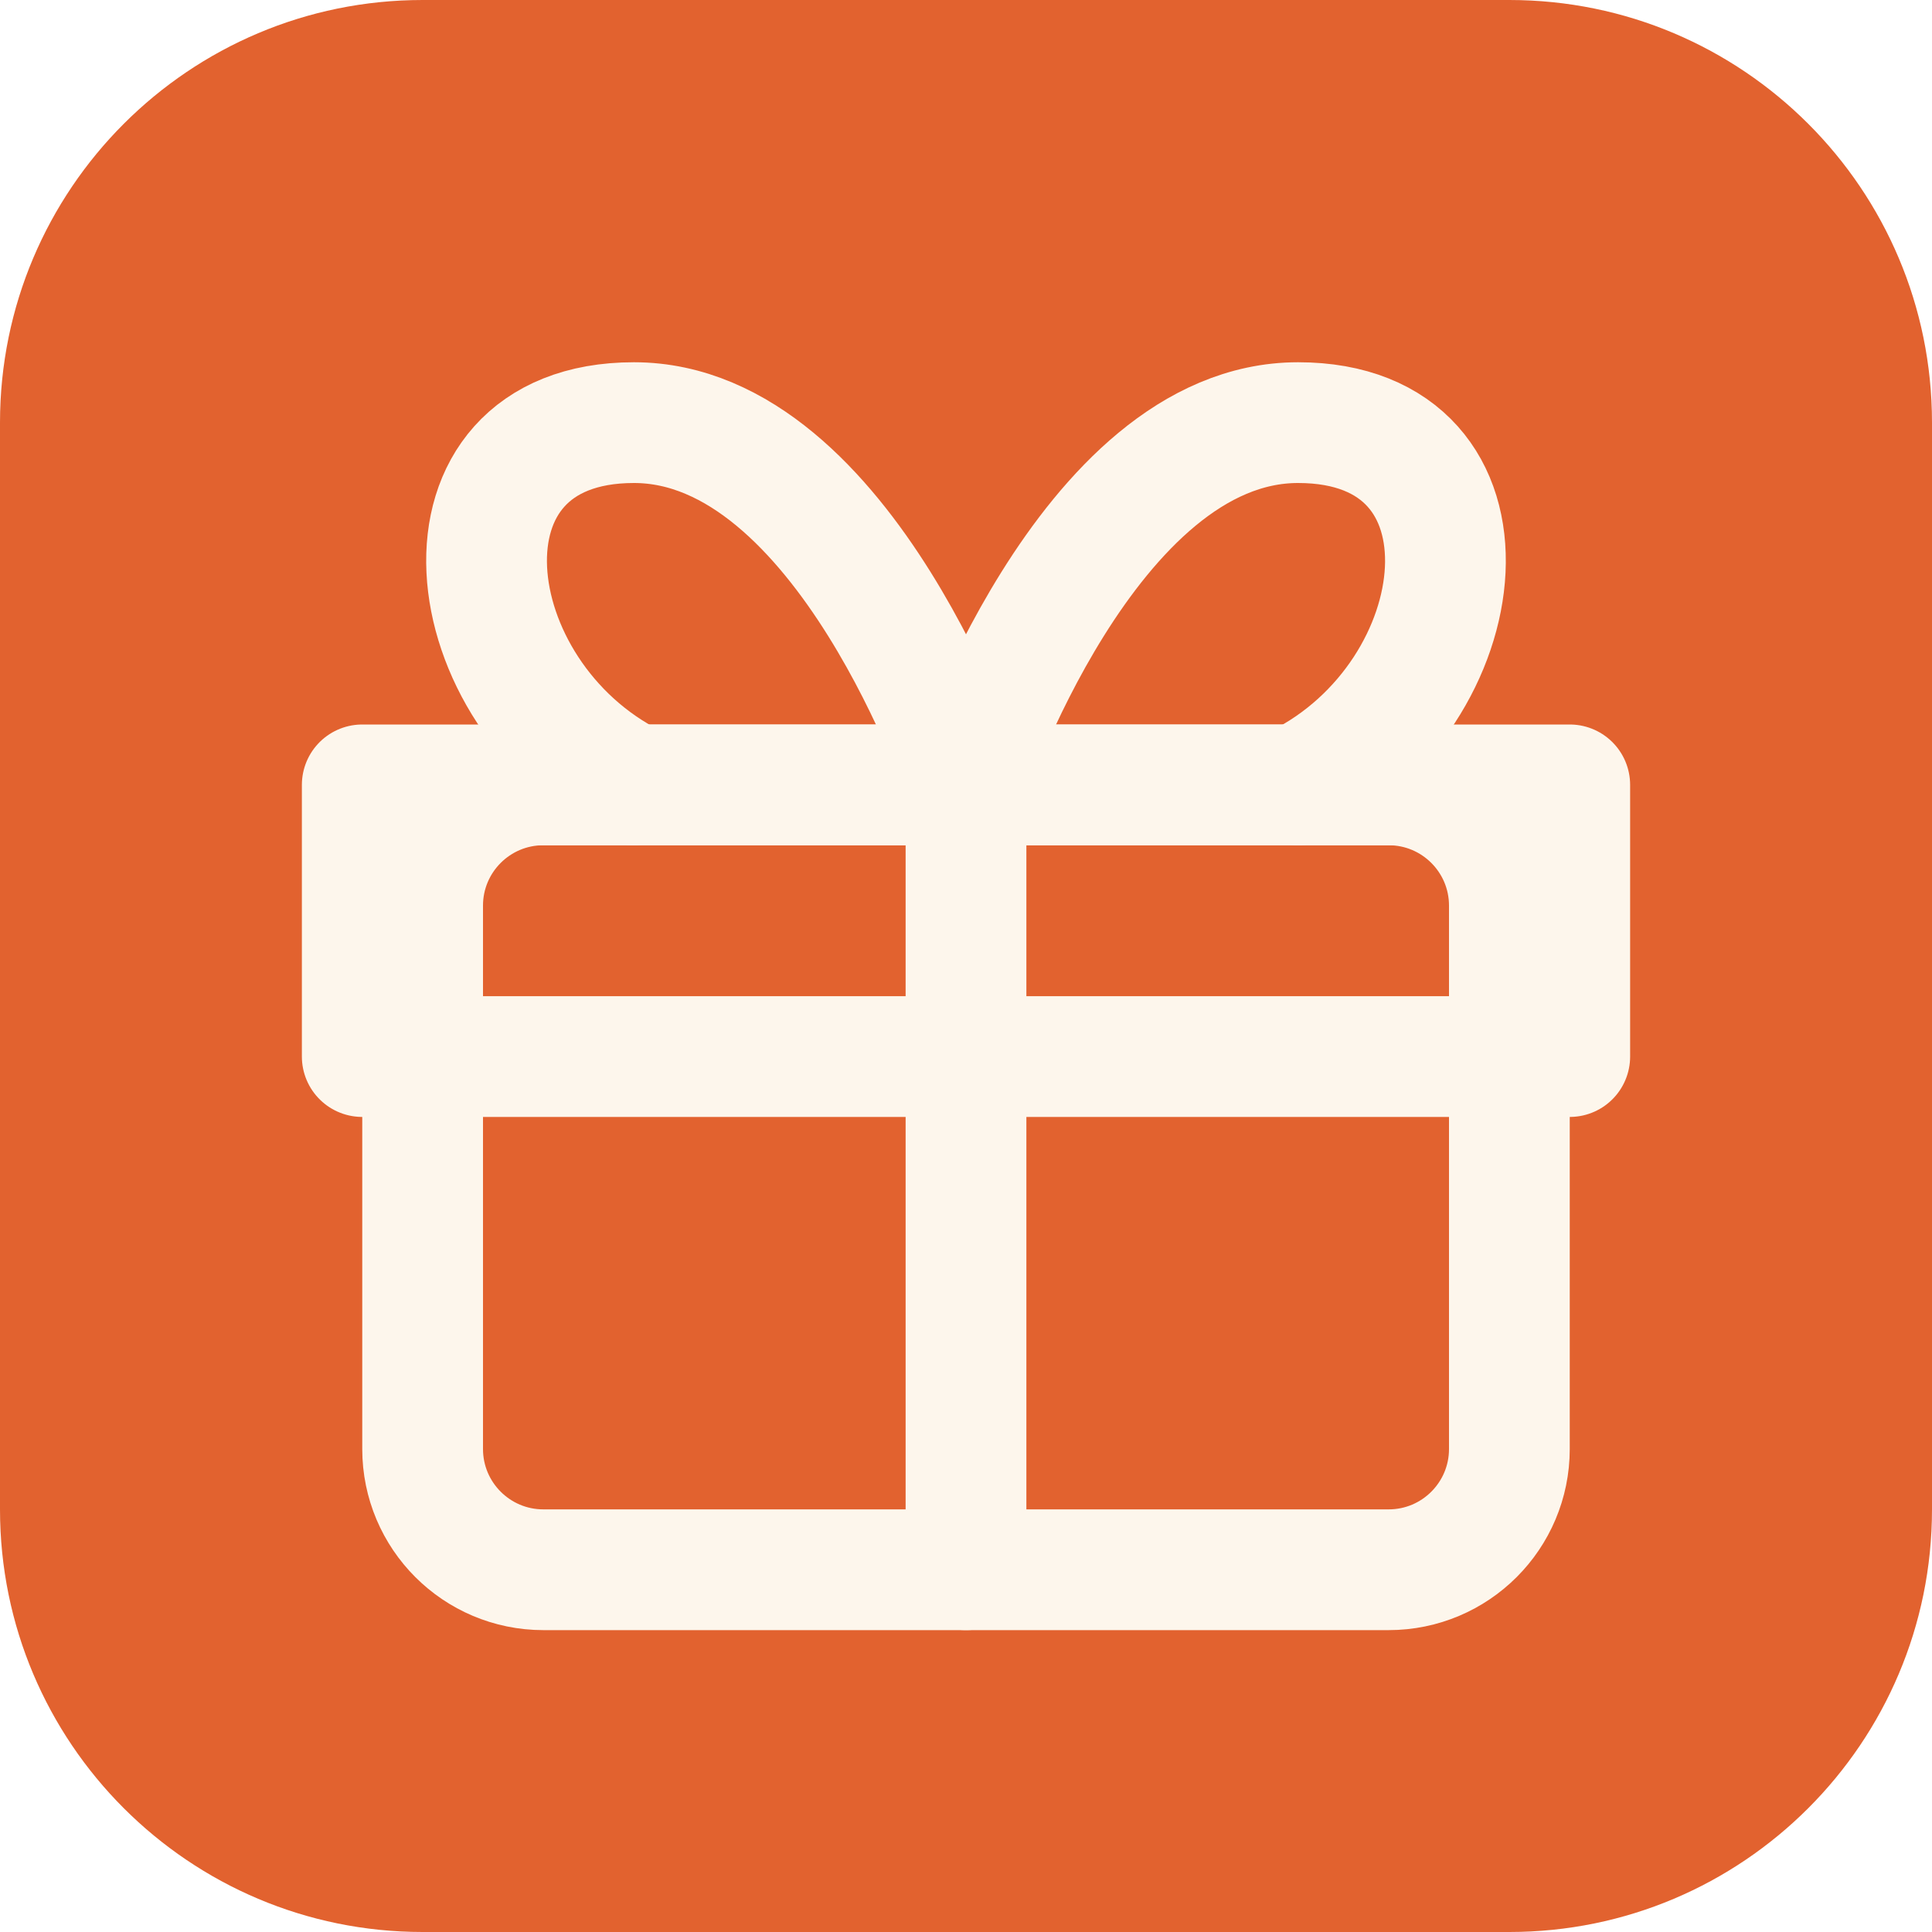
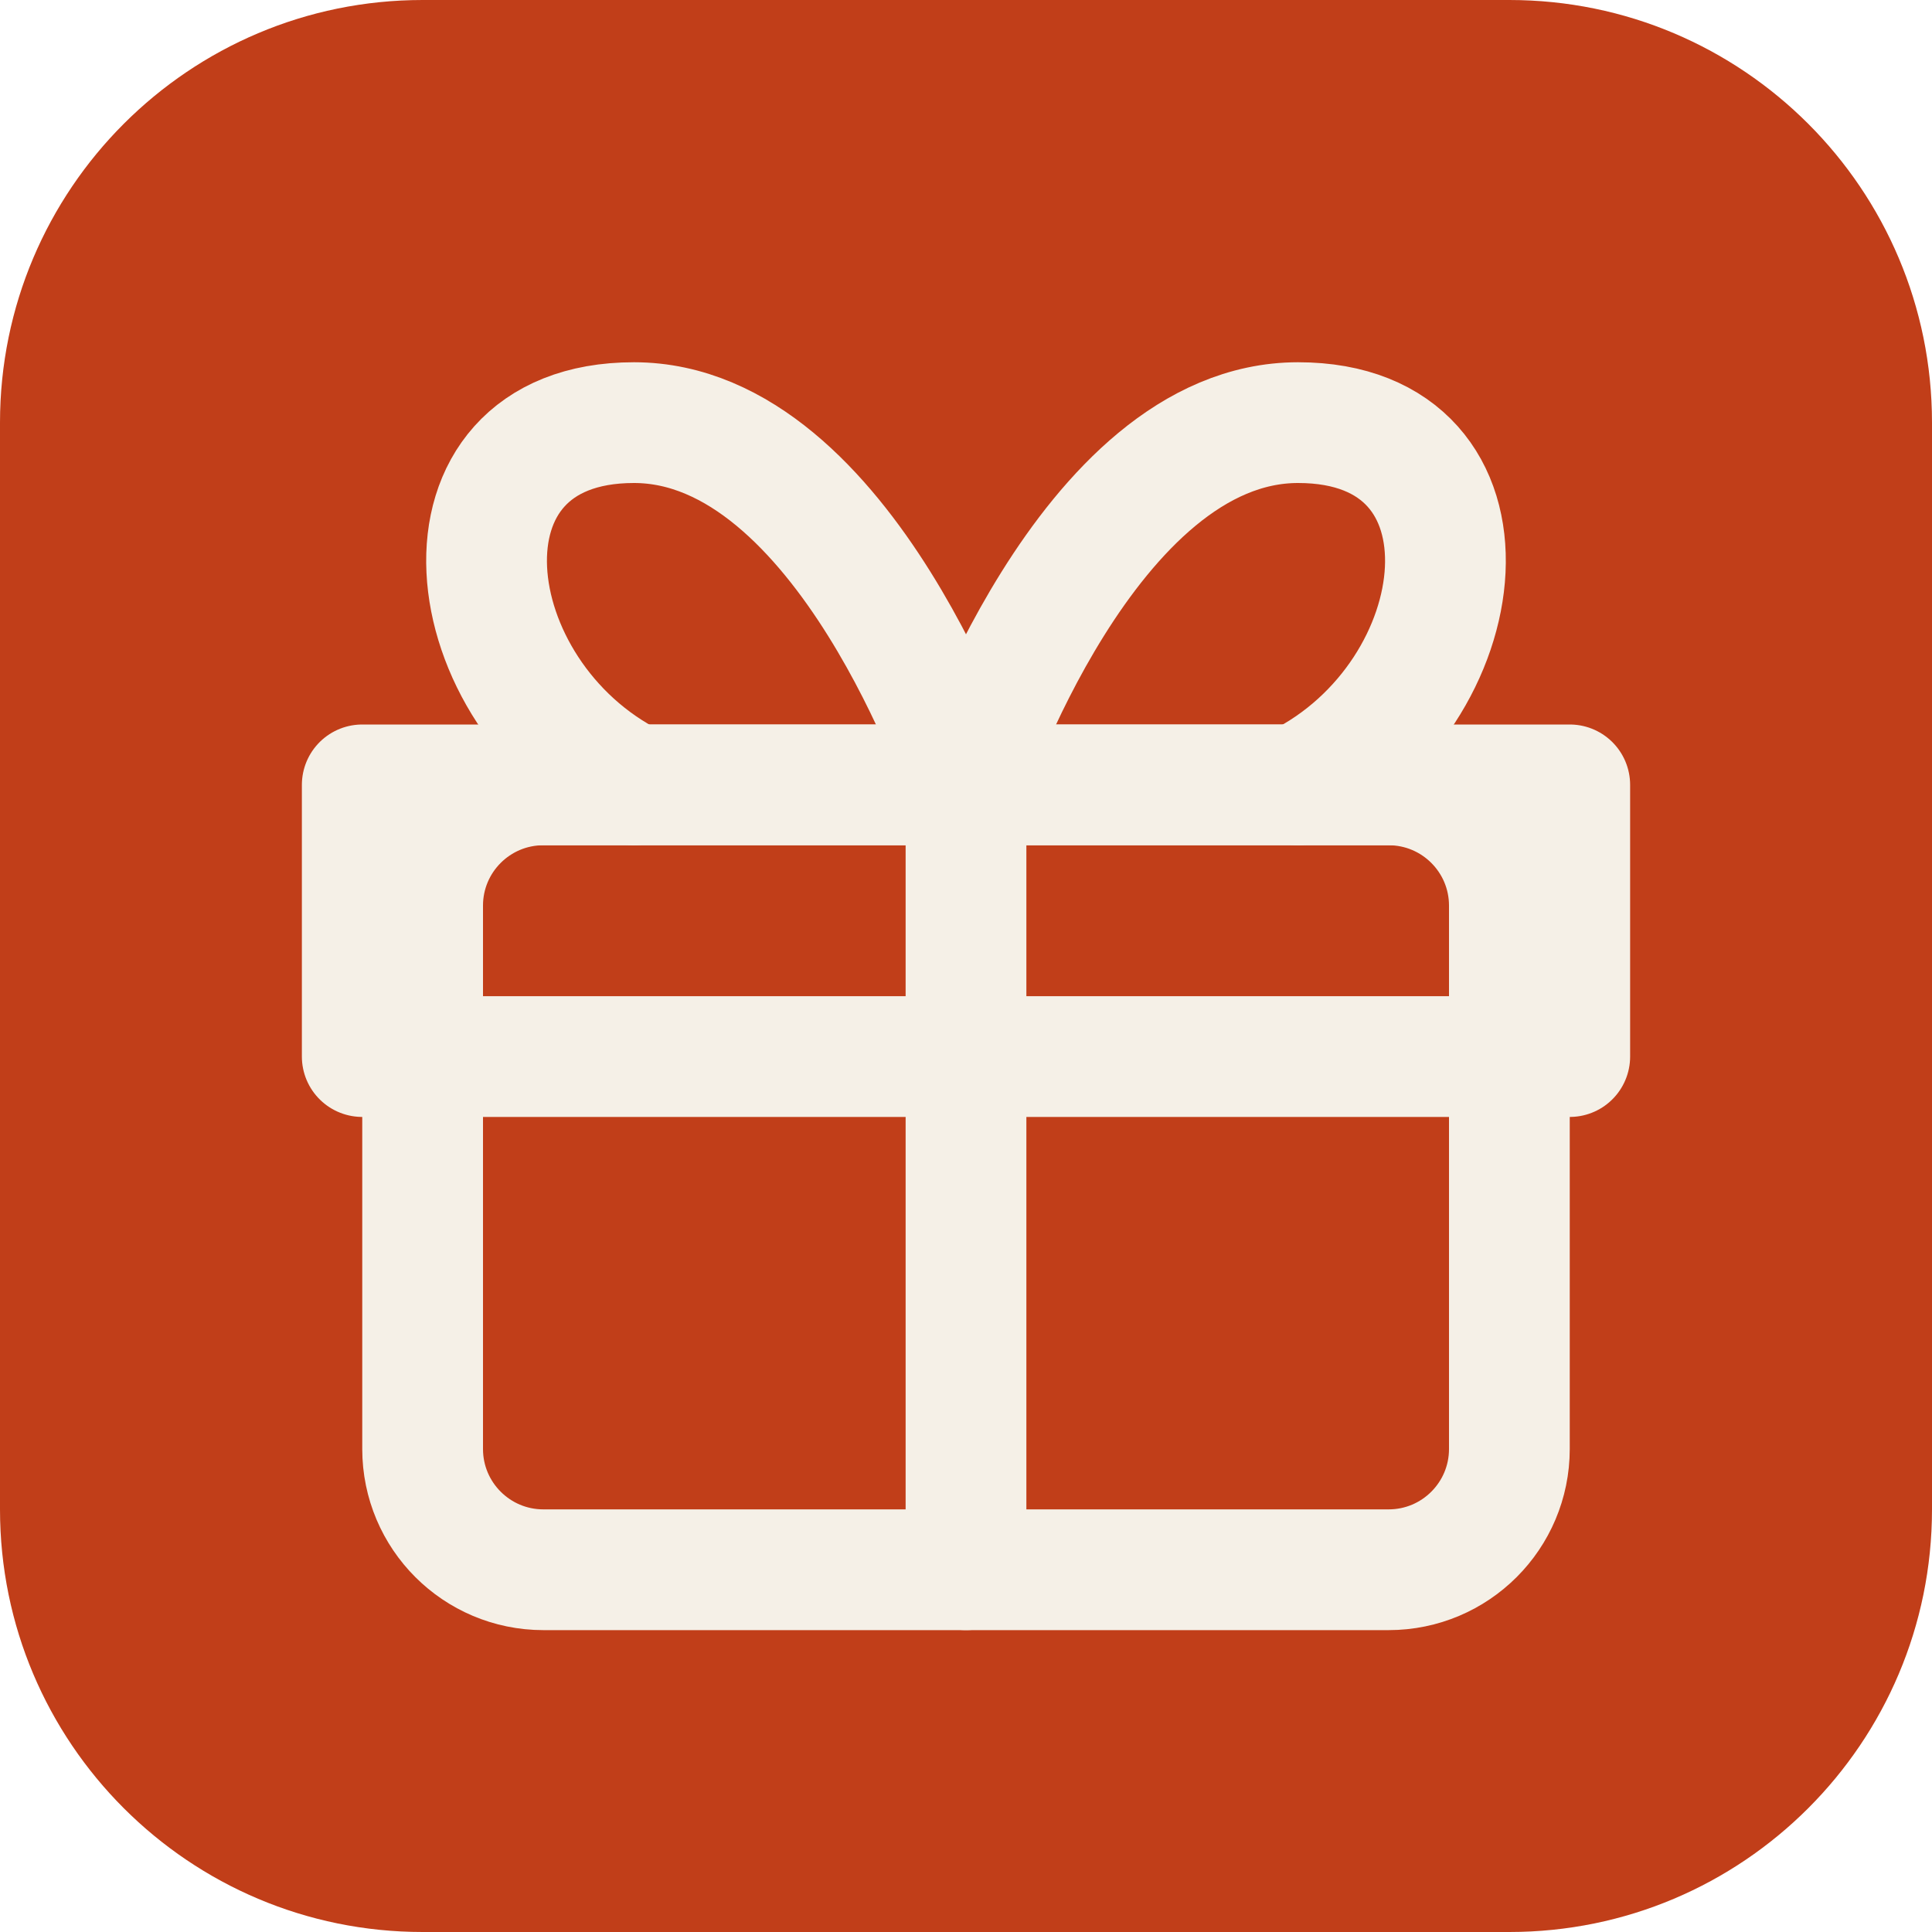
<svg xmlns="http://www.w3.org/2000/svg" viewBox="0 0 64 64">
-   <rect width="64" height="64" rx="14" fill="#e2622f" />
-   <g fill="none" stroke="#fdf6ec" stroke-width="4" stroke-linecap="round" stroke-linejoin="round">
+   <rect width="64" height="64" rx="14" fill="#c13e19" />
+   <g fill="none" stroke="#f5f0e7" stroke-width="4" stroke-linecap="round" stroke-linejoin="round">
    <rect x="14" y="26" width="36" height="26" rx="4" />
    <path d="M12 26h40v9H12z" />
    <path d="M32 26v26" />
    <path d="M32 26s-4-12-11-12-6 9 0 12M32 26s4-12 11-12 6 9 0 12" />
  </g>
</svg>
